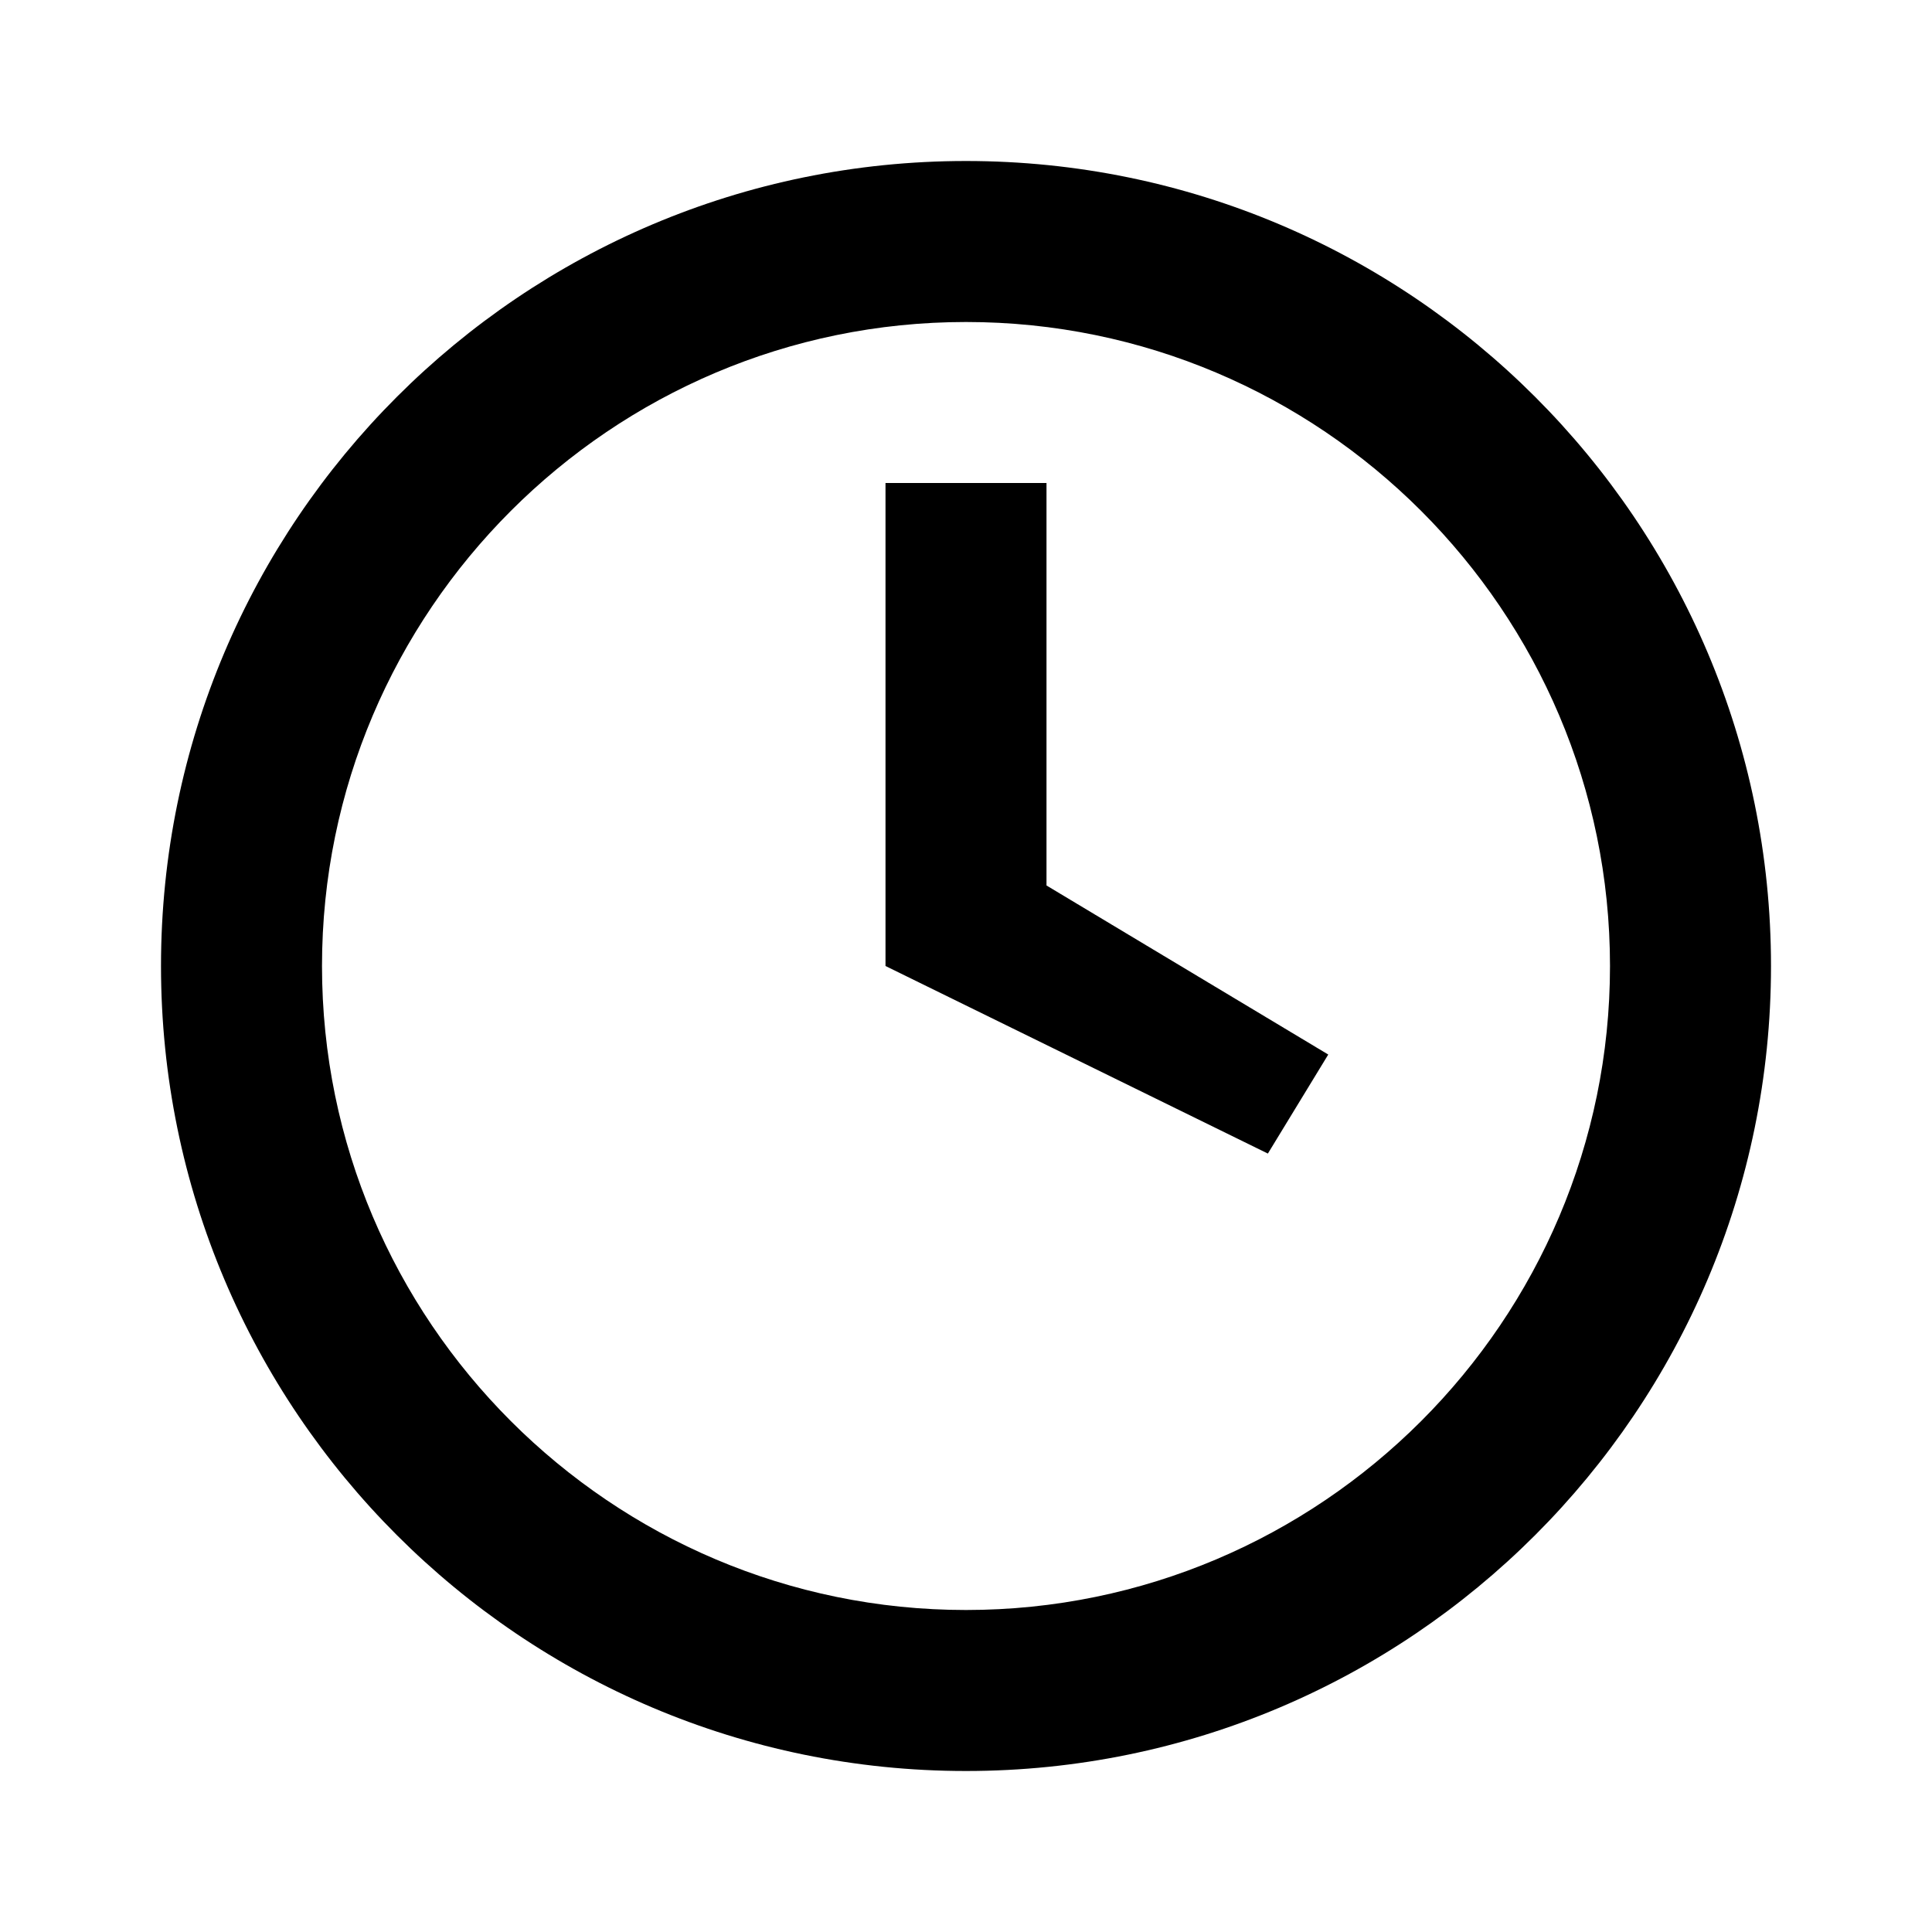
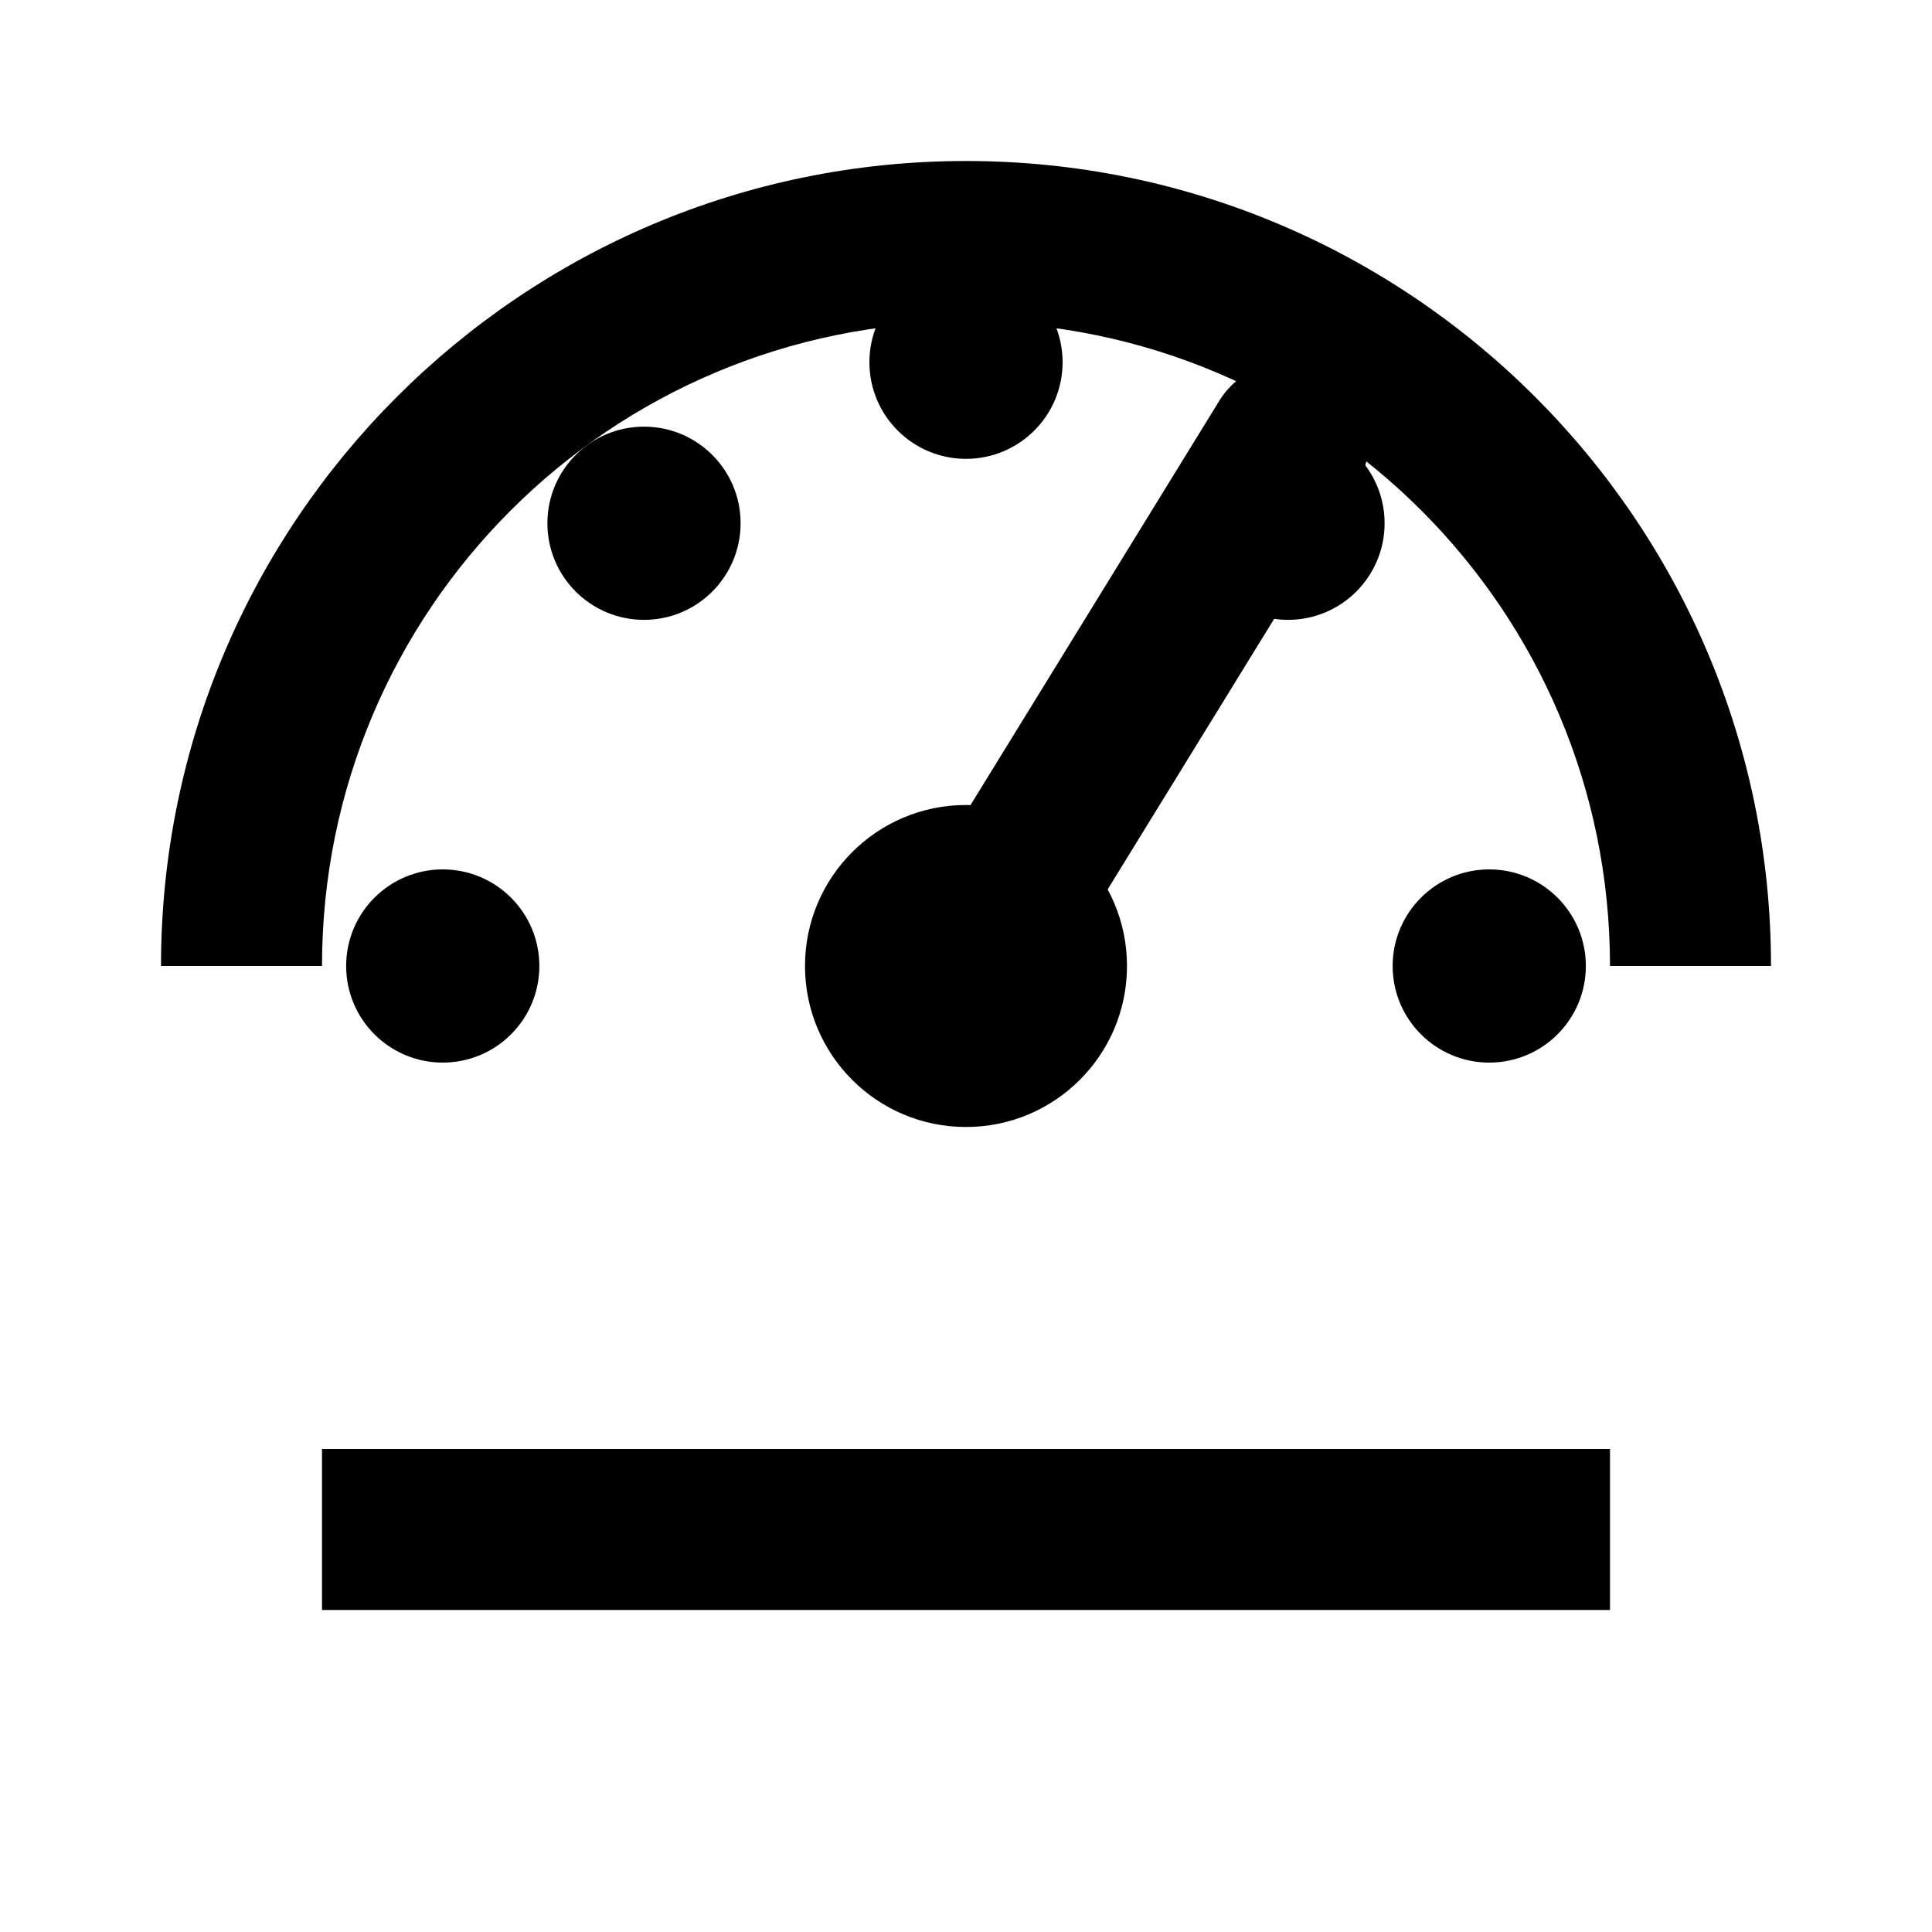
<svg xmlns="http://www.w3.org/2000/svg" viewBox="0 0 24 24" fill="currentColor">
-   <path d="M12 2C6.48 2 2 6.48 2 12s4.48 10 10 10 10-4.48 10-10S17.52 2 12 2zm0 18c-4.41 0-8-3.59-8-8s3.59-8 8-8 8 3.59 8 8-3.59 8-8 8zm-1-14h2v5l3.5 2.1-.75 1.23L11 12V6z" />
+   <path d="M12 2C6.48 2 2 6.48 2 12h2c0-4.42 3.58-8 8-8s8 3.58 8 8h2c0-5.52-4.48-10-10-10z" />
+   <circle cx="5.5" cy="12" r="1.2" />
+   <circle cx="8" cy="6.5" r="1.2" />
+   <circle cx="12" cy="4.5" r="1.2" />
+   <circle cx="16" cy="6.5" r="1.2" />
+   <circle cx="18.5" cy="12" r="1.2" />
+   <path d="M12 12l4-6.5" stroke="currentColor" stroke-width="2" stroke-linecap="round" fill="none" />
+   <circle cx="12" cy="12" r="2" />
+   <path d="M4 18h16v2H4z" />
</svg>
